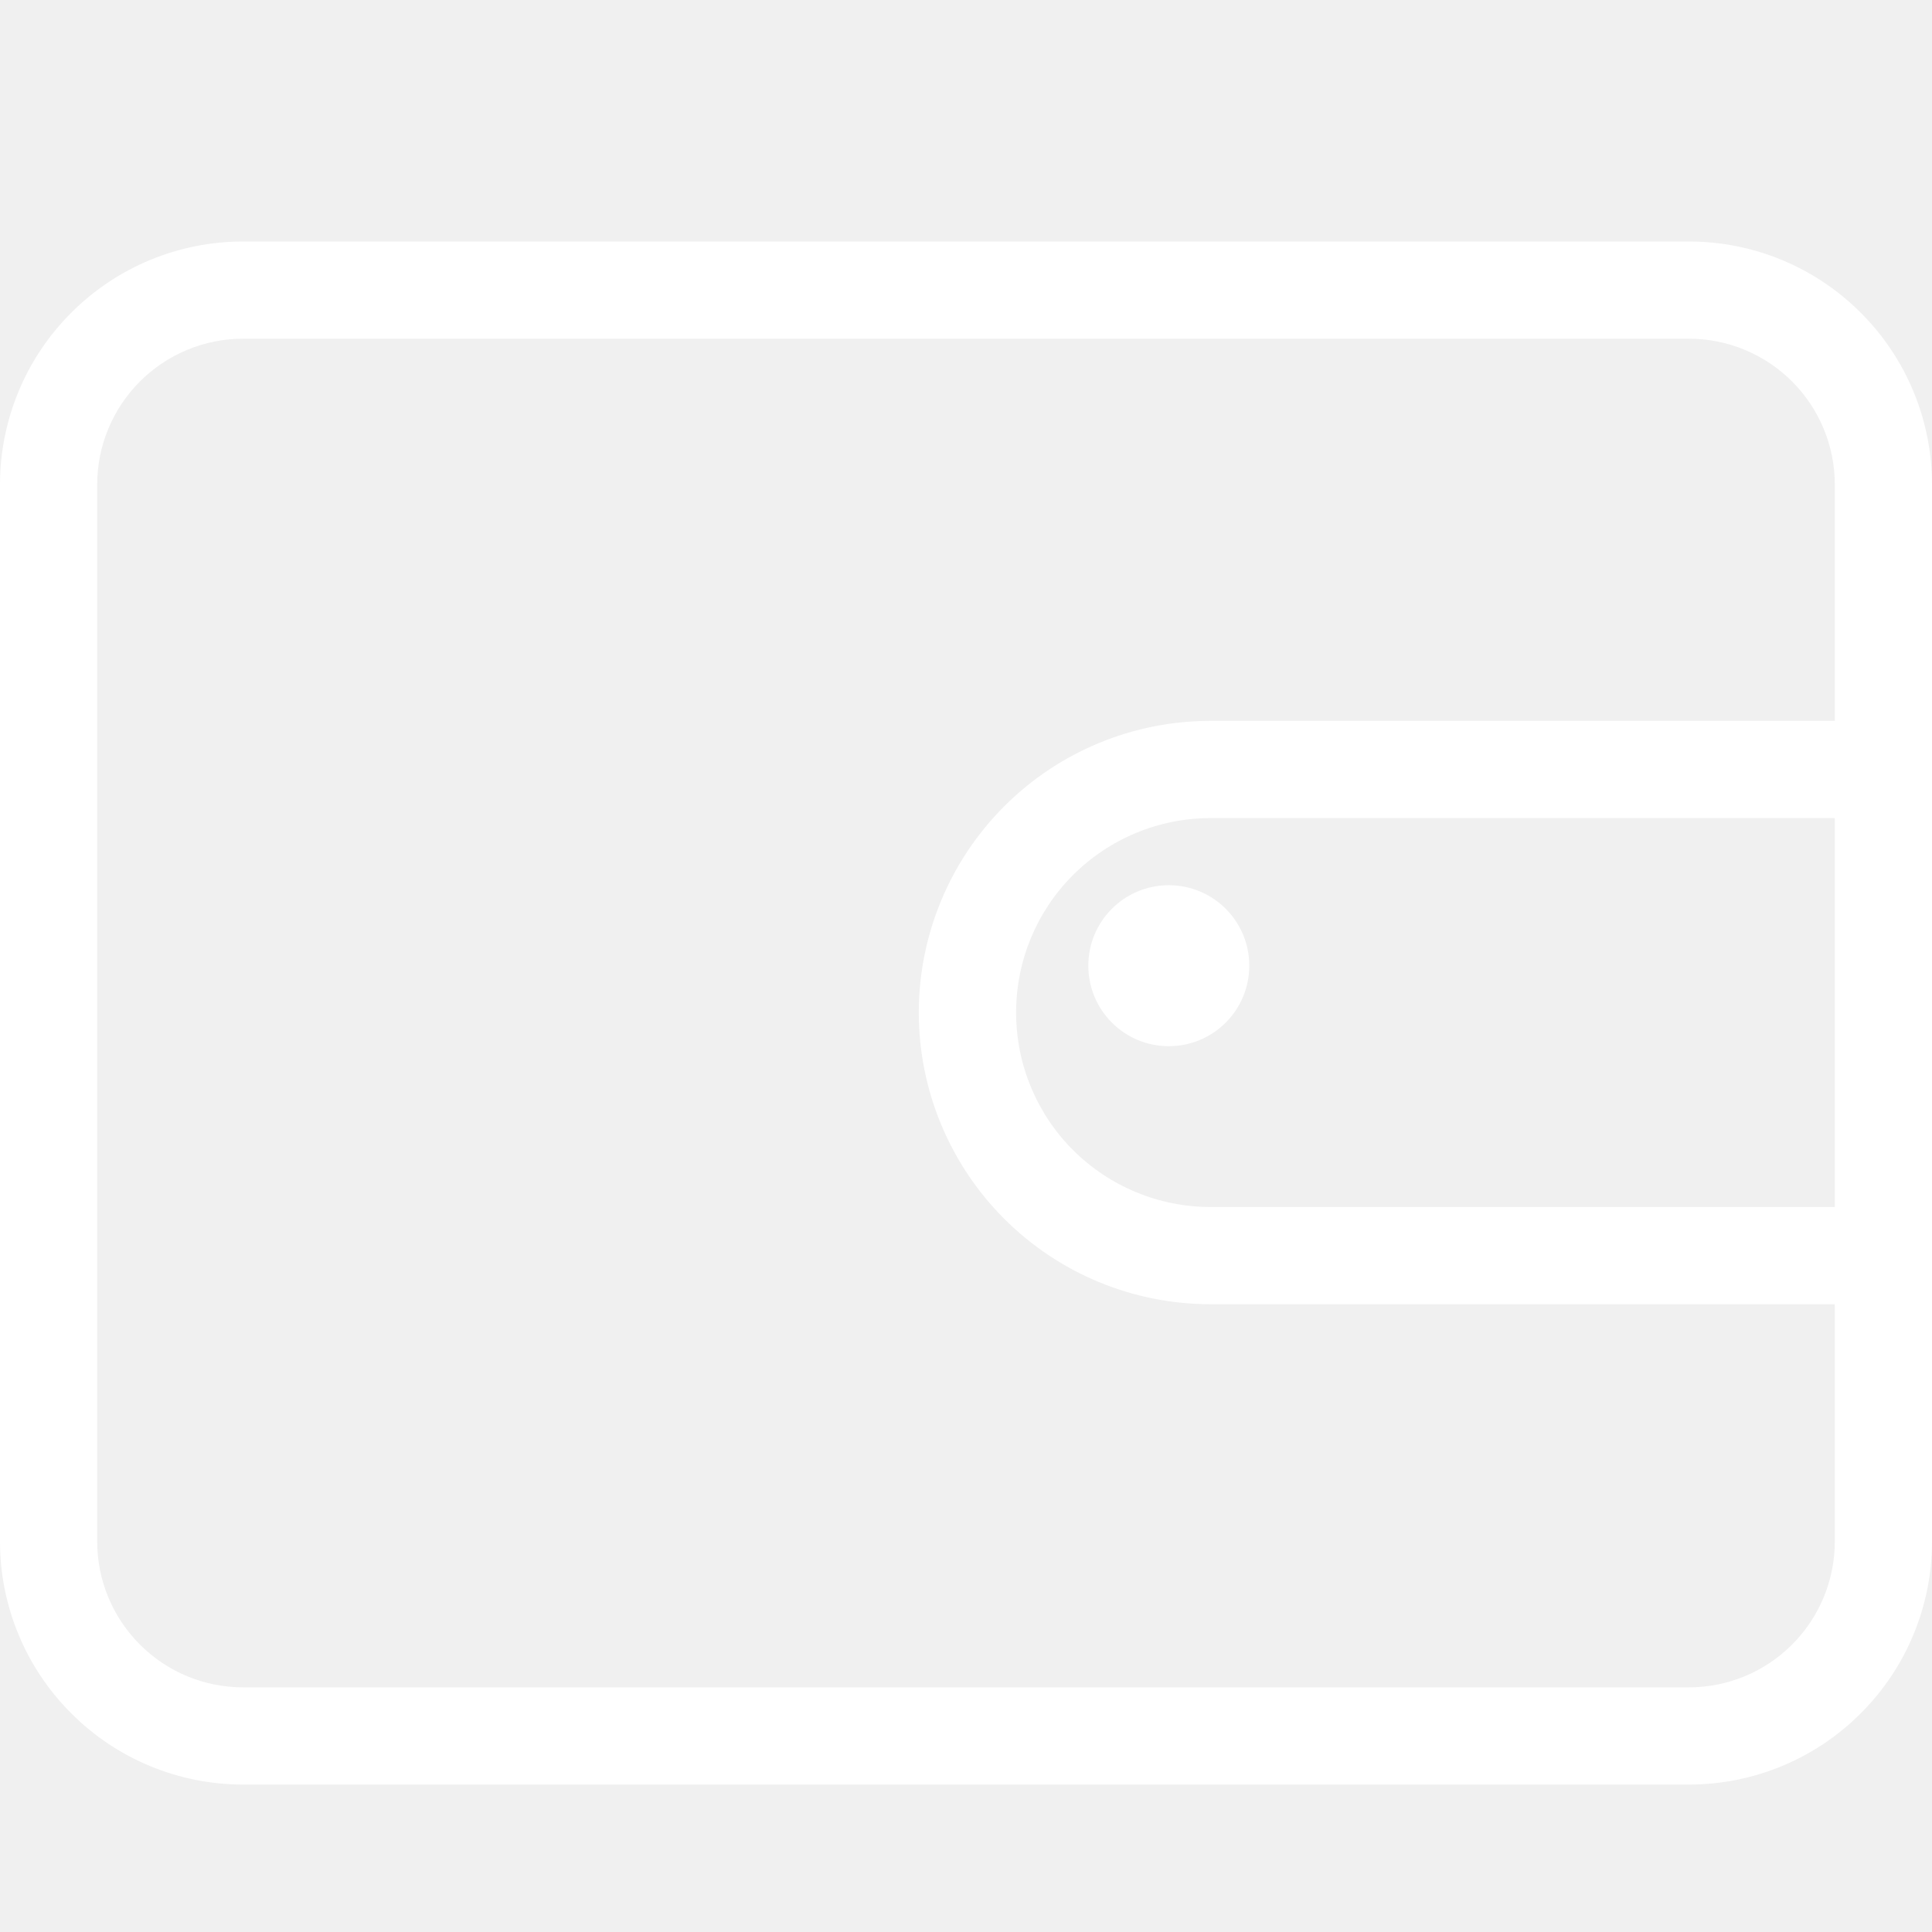
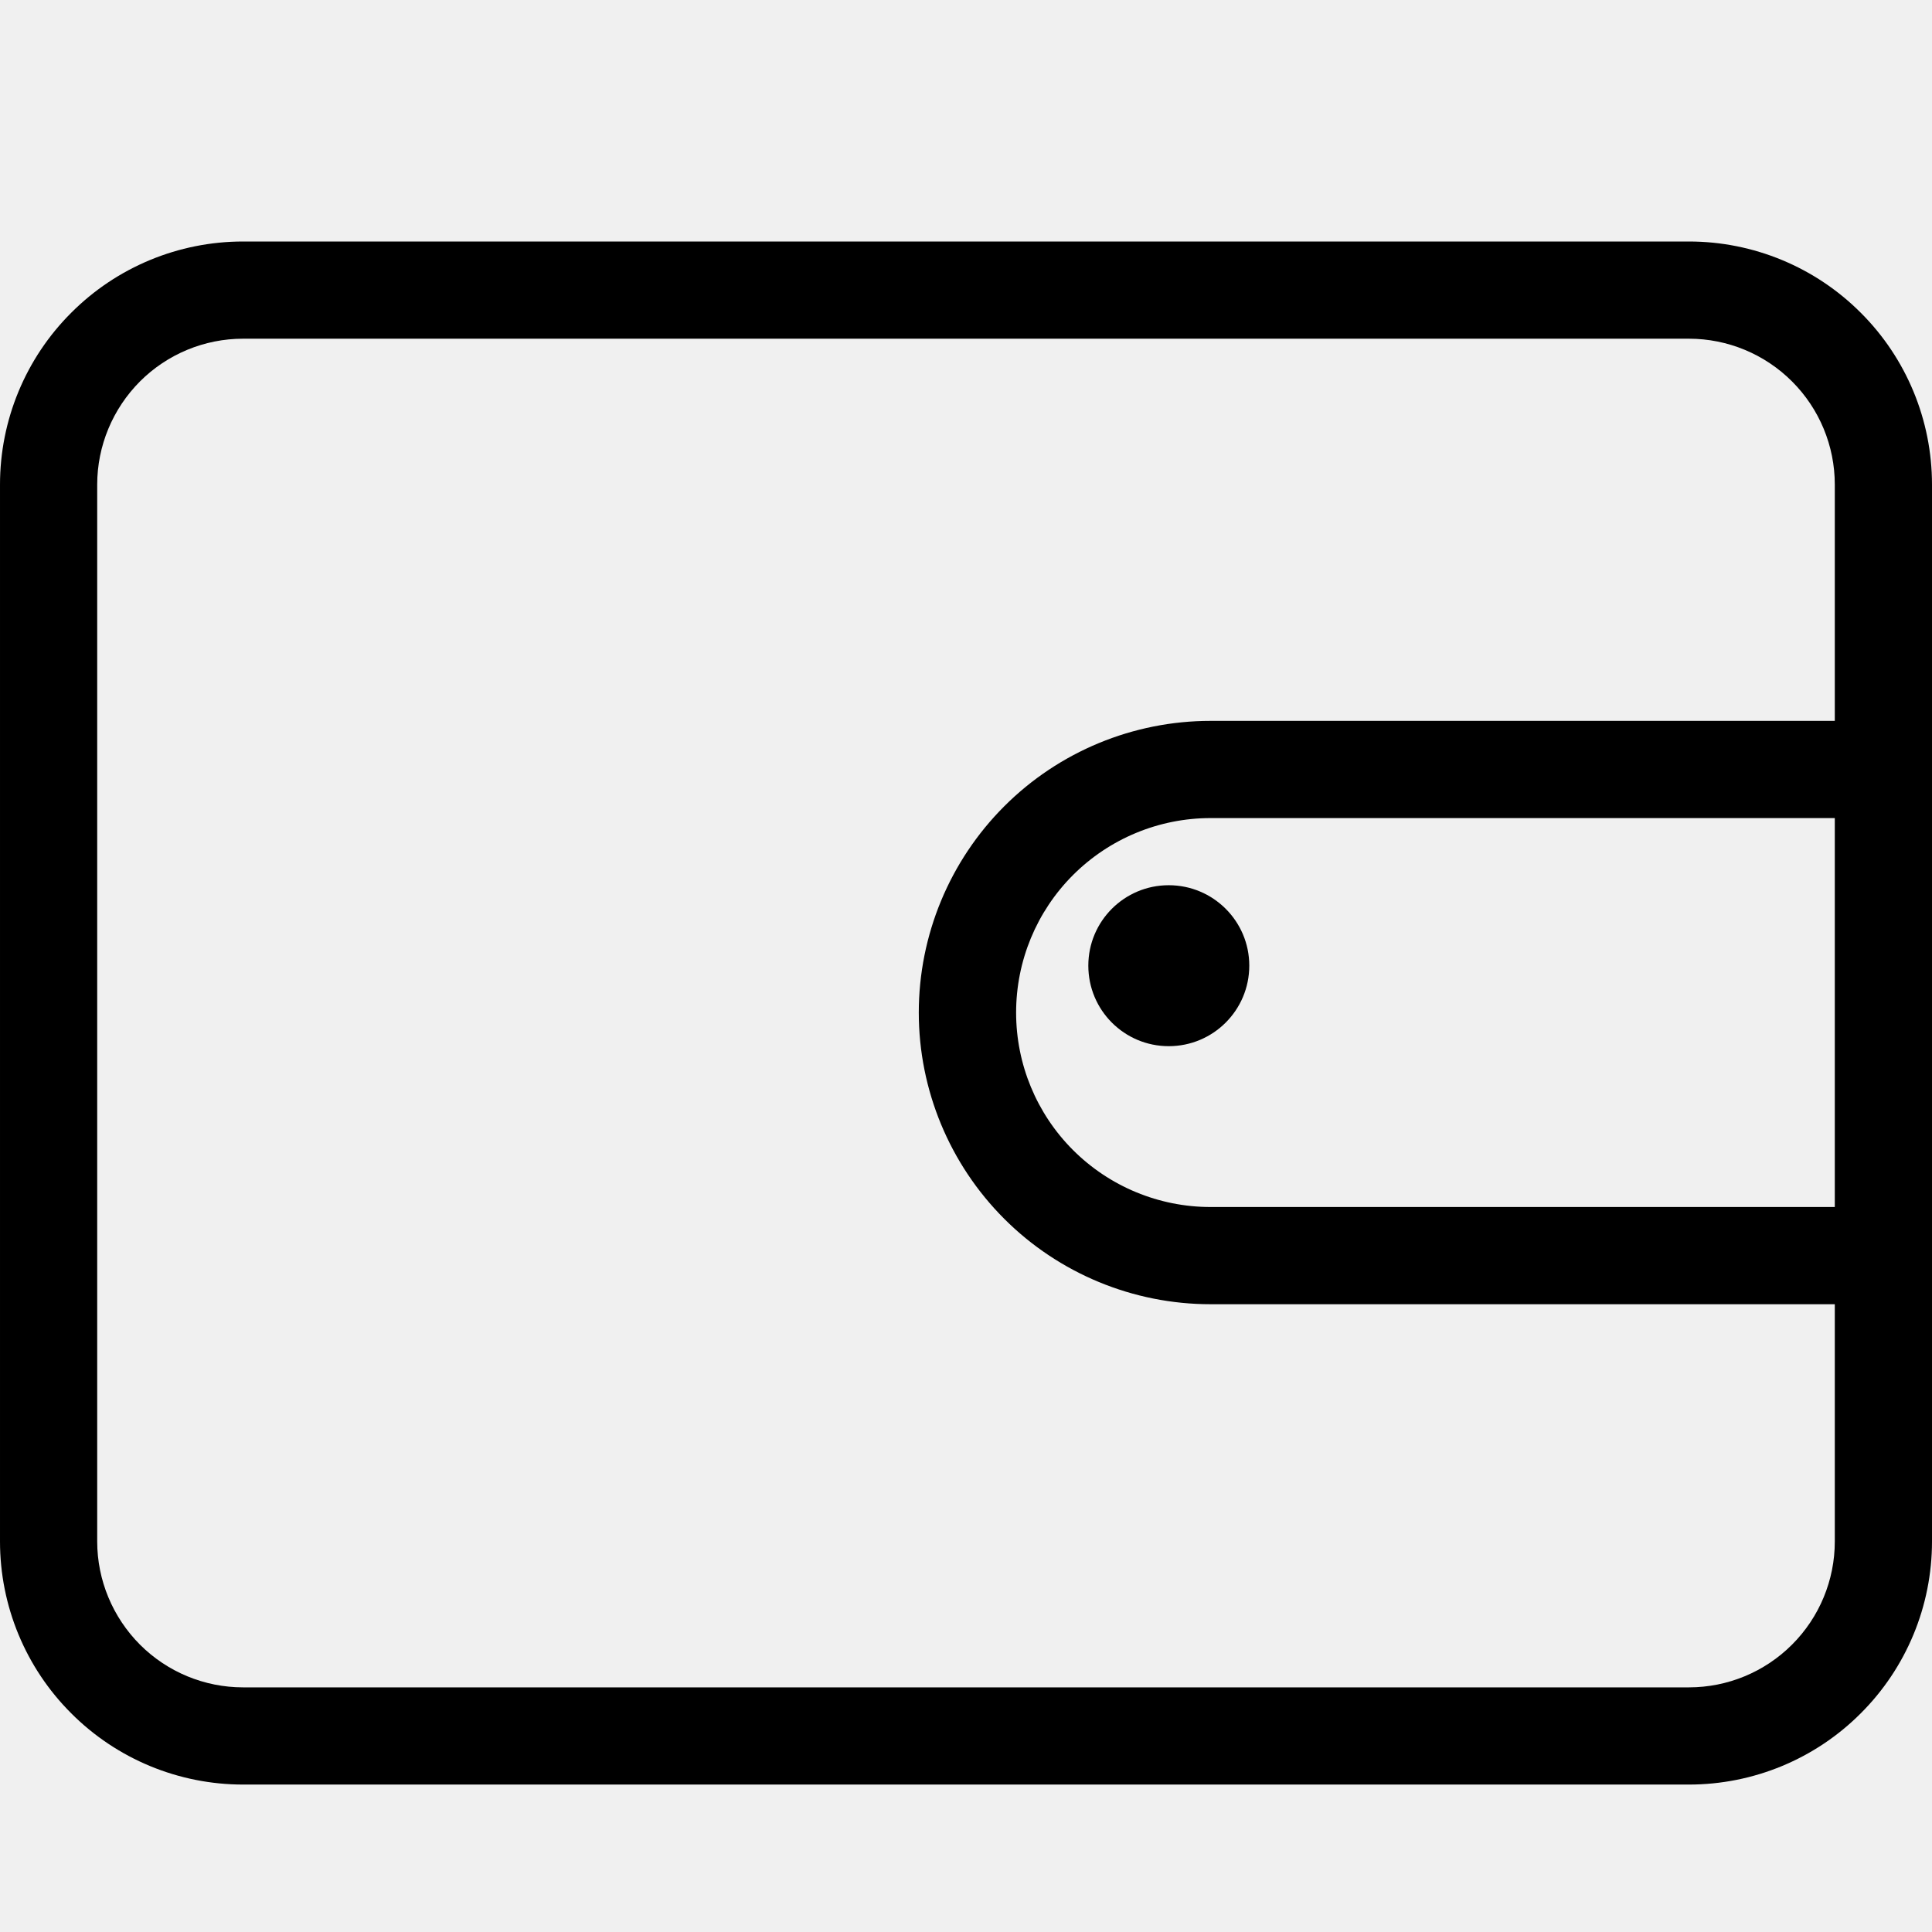
<svg xmlns="http://www.w3.org/2000/svg" width="16" height="16" viewBox="0 0 16 16" fill="none">
-   <g clip-path="url(#clip0_8346_10892)">
-     <path d="M13.987 2H2.013C1.479 2 0.967 2.212 0.59 2.59C0.212 2.967 0 3.479 0 4.013V12.766C0 13.3 0.212 13.812 0.59 14.189C0.967 14.567 1.479 14.779 2.013 14.779H13.987C14.521 14.779 15.033 14.567 15.41 14.189C15.788 13.812 16 13.3 16 12.766V4.013C16 3.479 15.788 2.967 15.41 2.59C15.033 2.212 14.521 2 13.987 2ZM15.195 9.996H10.025C9.598 9.996 9.188 9.826 8.886 9.524C8.584 9.222 8.415 8.813 8.415 8.386C8.415 7.958 8.584 7.549 8.886 7.247C9.188 6.945 9.598 6.775 10.025 6.775H15.195V9.996ZM10.025 5.97C9.384 5.97 8.77 6.224 8.317 6.677C7.864 7.13 7.609 7.745 7.609 8.386C7.609 9.026 7.864 9.641 8.317 10.094C8.77 10.547 9.384 10.801 10.025 10.801H15.195V12.766C15.195 13.086 15.068 13.393 14.841 13.62C14.614 13.847 14.307 13.974 13.987 13.974H2.013C1.693 13.974 1.386 13.847 1.159 13.62C0.932 13.393 0.805 13.086 0.805 12.766V4.013C0.805 3.693 0.932 3.386 1.159 3.159C1.386 2.932 1.693 2.805 2.013 2.805H13.987C14.307 2.805 14.614 2.932 14.841 3.159C15.068 3.386 15.195 3.693 15.195 4.013V5.97H10.025Z" fill="white" />
-     <path d="M9.679 8.664C10.048 8.664 10.346 8.366 10.346 7.997C10.346 7.629 10.048 7.331 9.679 7.331C9.311 7.331 9.013 7.629 9.013 7.997C9.013 8.366 9.311 8.664 9.679 8.664Z" fill="white" />
+   <g clip-path="url(#clip0_9033_2689)">
+     <path d="M13.987 2H2.013C1.479 2 0.967 2.212 0.59 2.59C0.212 2.967 3.05176e-05 3.479 3.05176e-05 4.013V12.766C3.05176e-05 13.3 0.212 13.812 0.59 14.189C0.967 14.567 1.479 14.779 2.013 14.779H13.987C14.521 14.779 15.033 14.567 15.41 14.189C15.788 13.812 16 13.3 16 12.766V4.013C16 3.479 15.788 2.967 15.41 2.59C15.033 2.212 14.521 2 13.987 2ZM15.195 9.996H10.025C9.598 9.996 9.188 9.826 8.886 9.524C8.584 9.222 8.415 8.813 8.415 8.386C8.415 7.958 8.584 7.549 8.886 7.247C9.188 6.945 9.598 6.775 10.025 6.775H15.195V9.996ZM10.025 5.97C9.385 5.97 8.77 6.224 8.317 6.677C7.864 7.13 7.609 7.745 7.609 8.386C7.609 9.026 7.864 9.641 8.317 10.094C8.77 10.547 9.385 10.801 10.025 10.801H15.195V12.766C15.195 13.086 15.068 13.393 14.841 13.62C14.614 13.847 14.307 13.974 13.987 13.974H2.013C1.693 13.974 1.386 13.847 1.159 13.62C0.933 13.393 0.805 13.086 0.805 12.766V4.013C0.805 3.693 0.933 3.386 1.159 3.159C1.386 2.932 1.693 2.805 2.013 2.805H13.987C14.307 2.805 14.614 2.932 14.841 3.159C15.068 3.386 15.195 3.693 15.195 4.013V5.97H10.025Z" fill="black" />
+     <path d="M9.679 8.664C10.047 8.664 10.346 8.366 10.346 7.997C10.346 7.629 10.047 7.331 9.679 7.331C9.311 7.331 9.013 7.629 9.013 7.997C9.013 8.366 9.311 8.664 9.679 8.664Z" fill="black" />
  </g>
  <defs>
-     <clipPath id="clip0_8346_10892">
+     <clipPath id="clip0_9033_2689">
      <rect width="16" height="16" fill="white" />
    </clipPath>
  </defs>
</svg>
